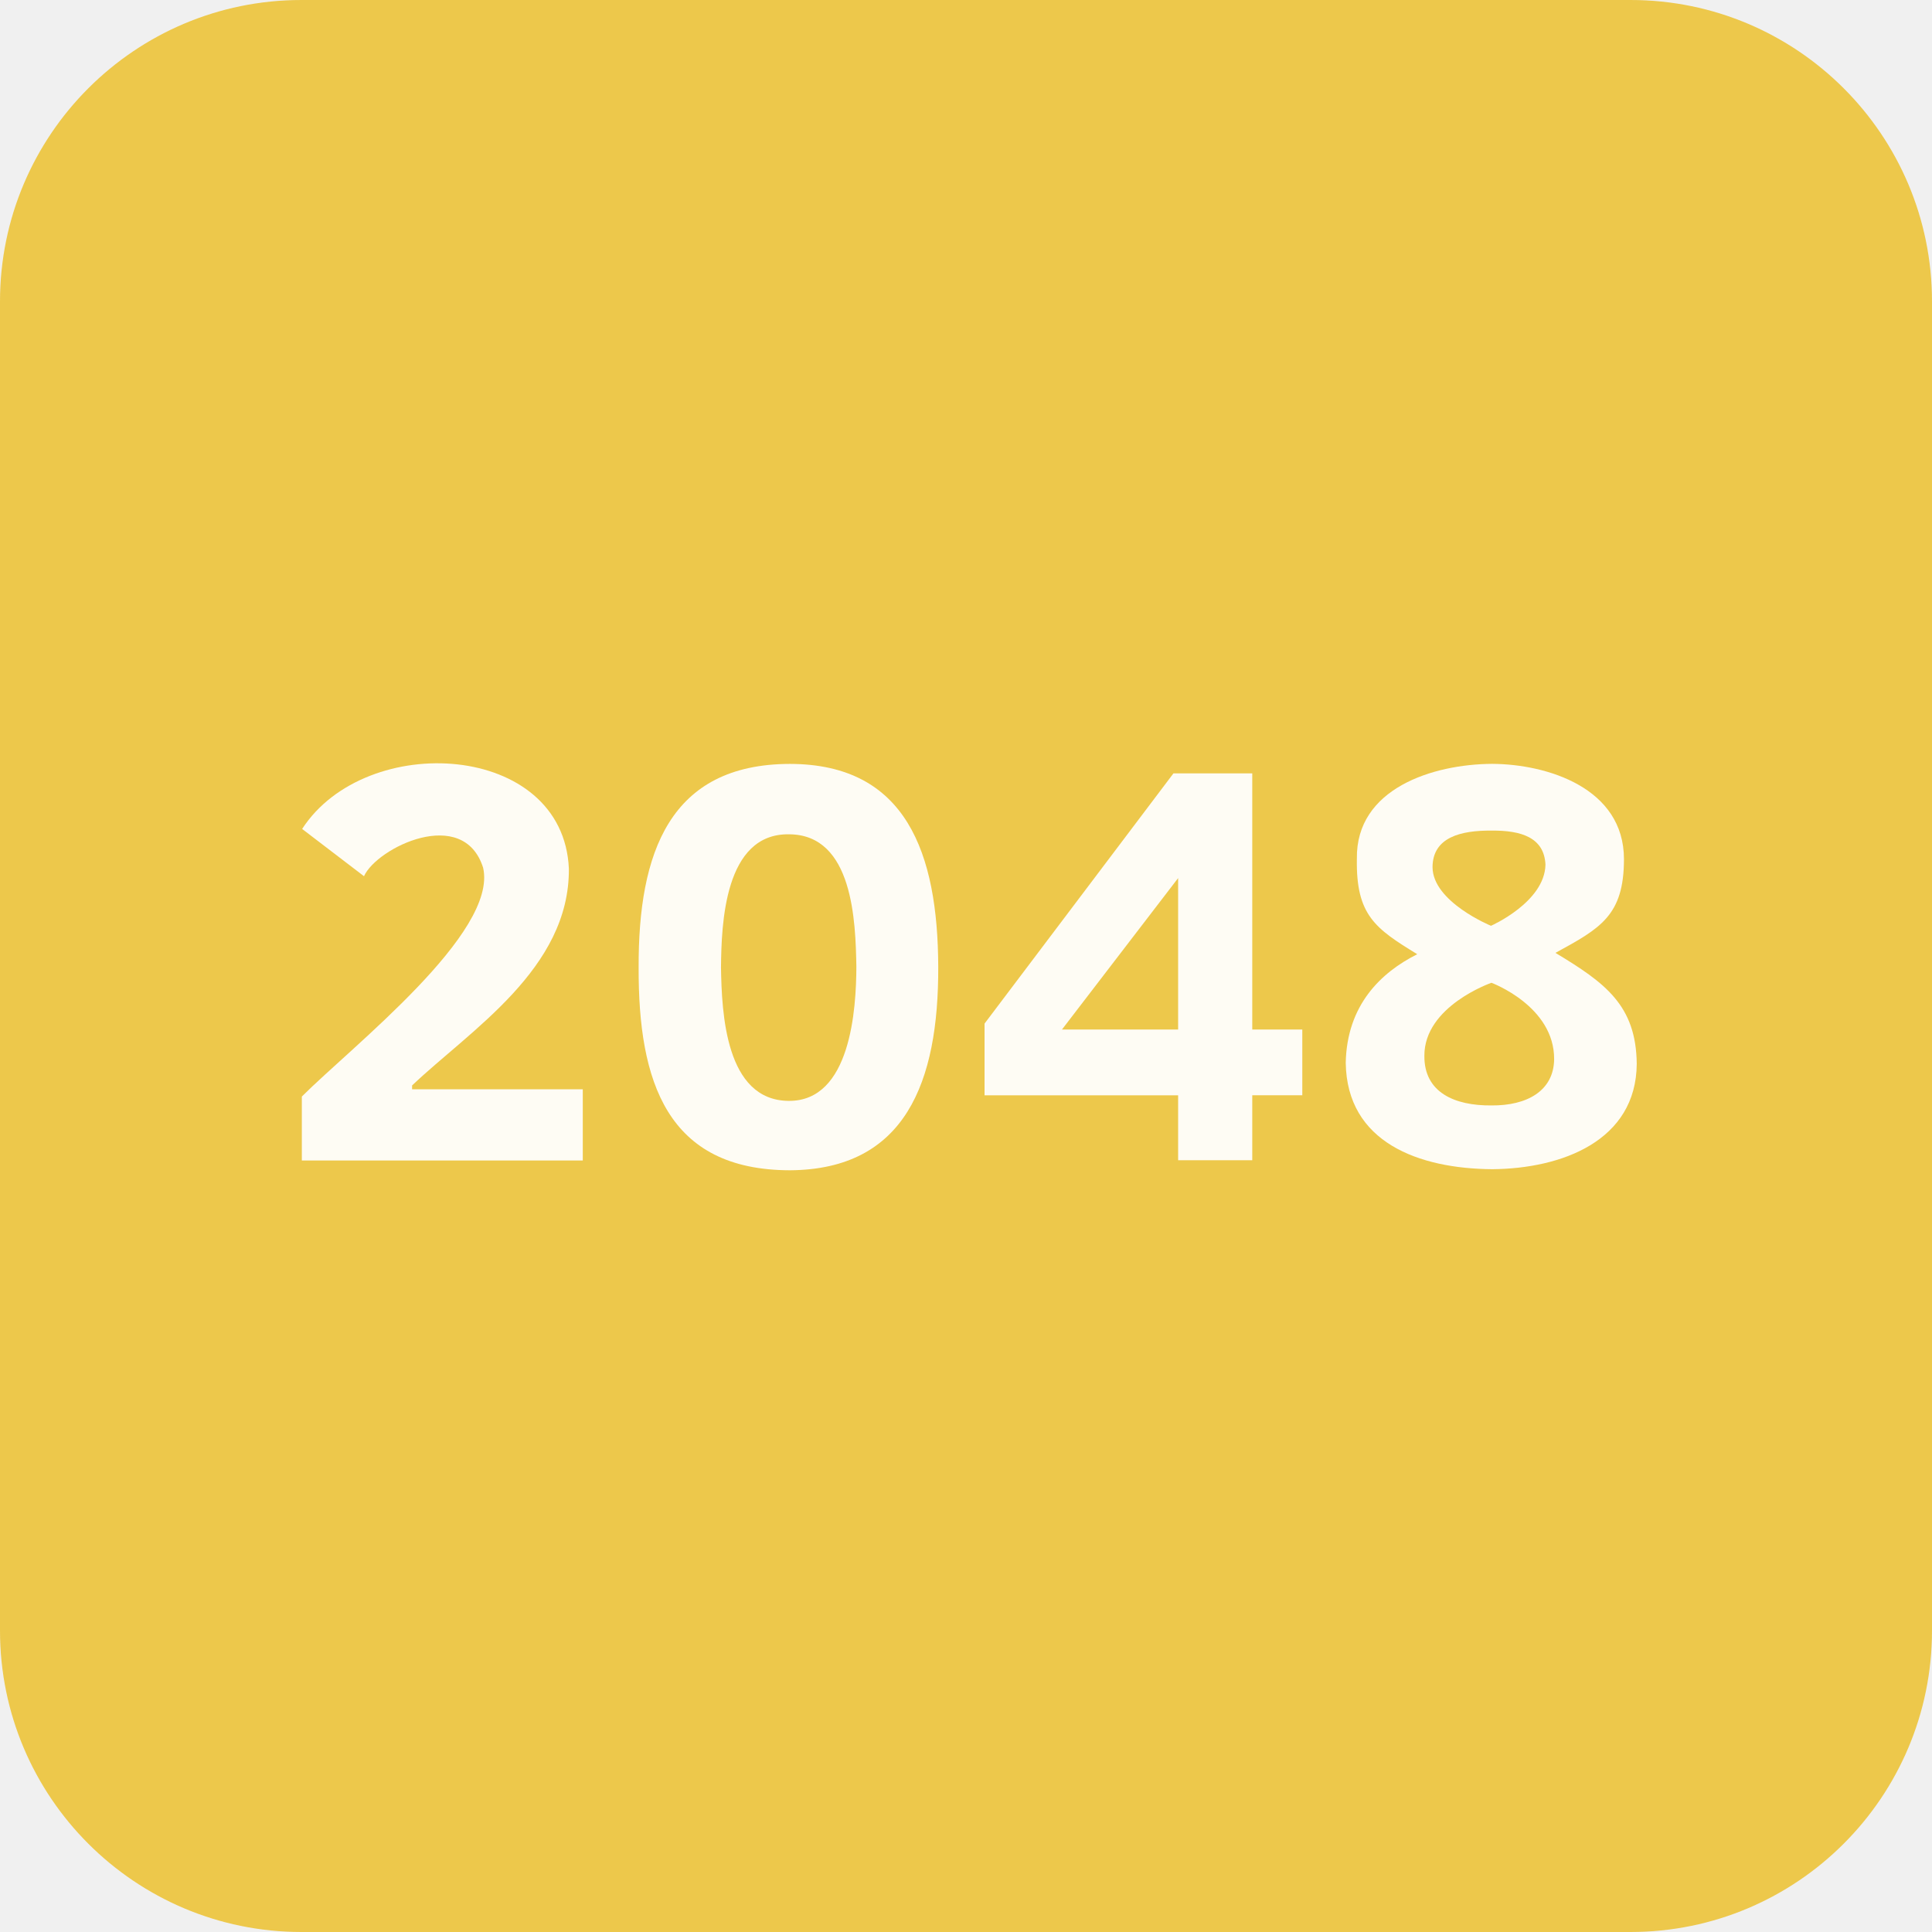
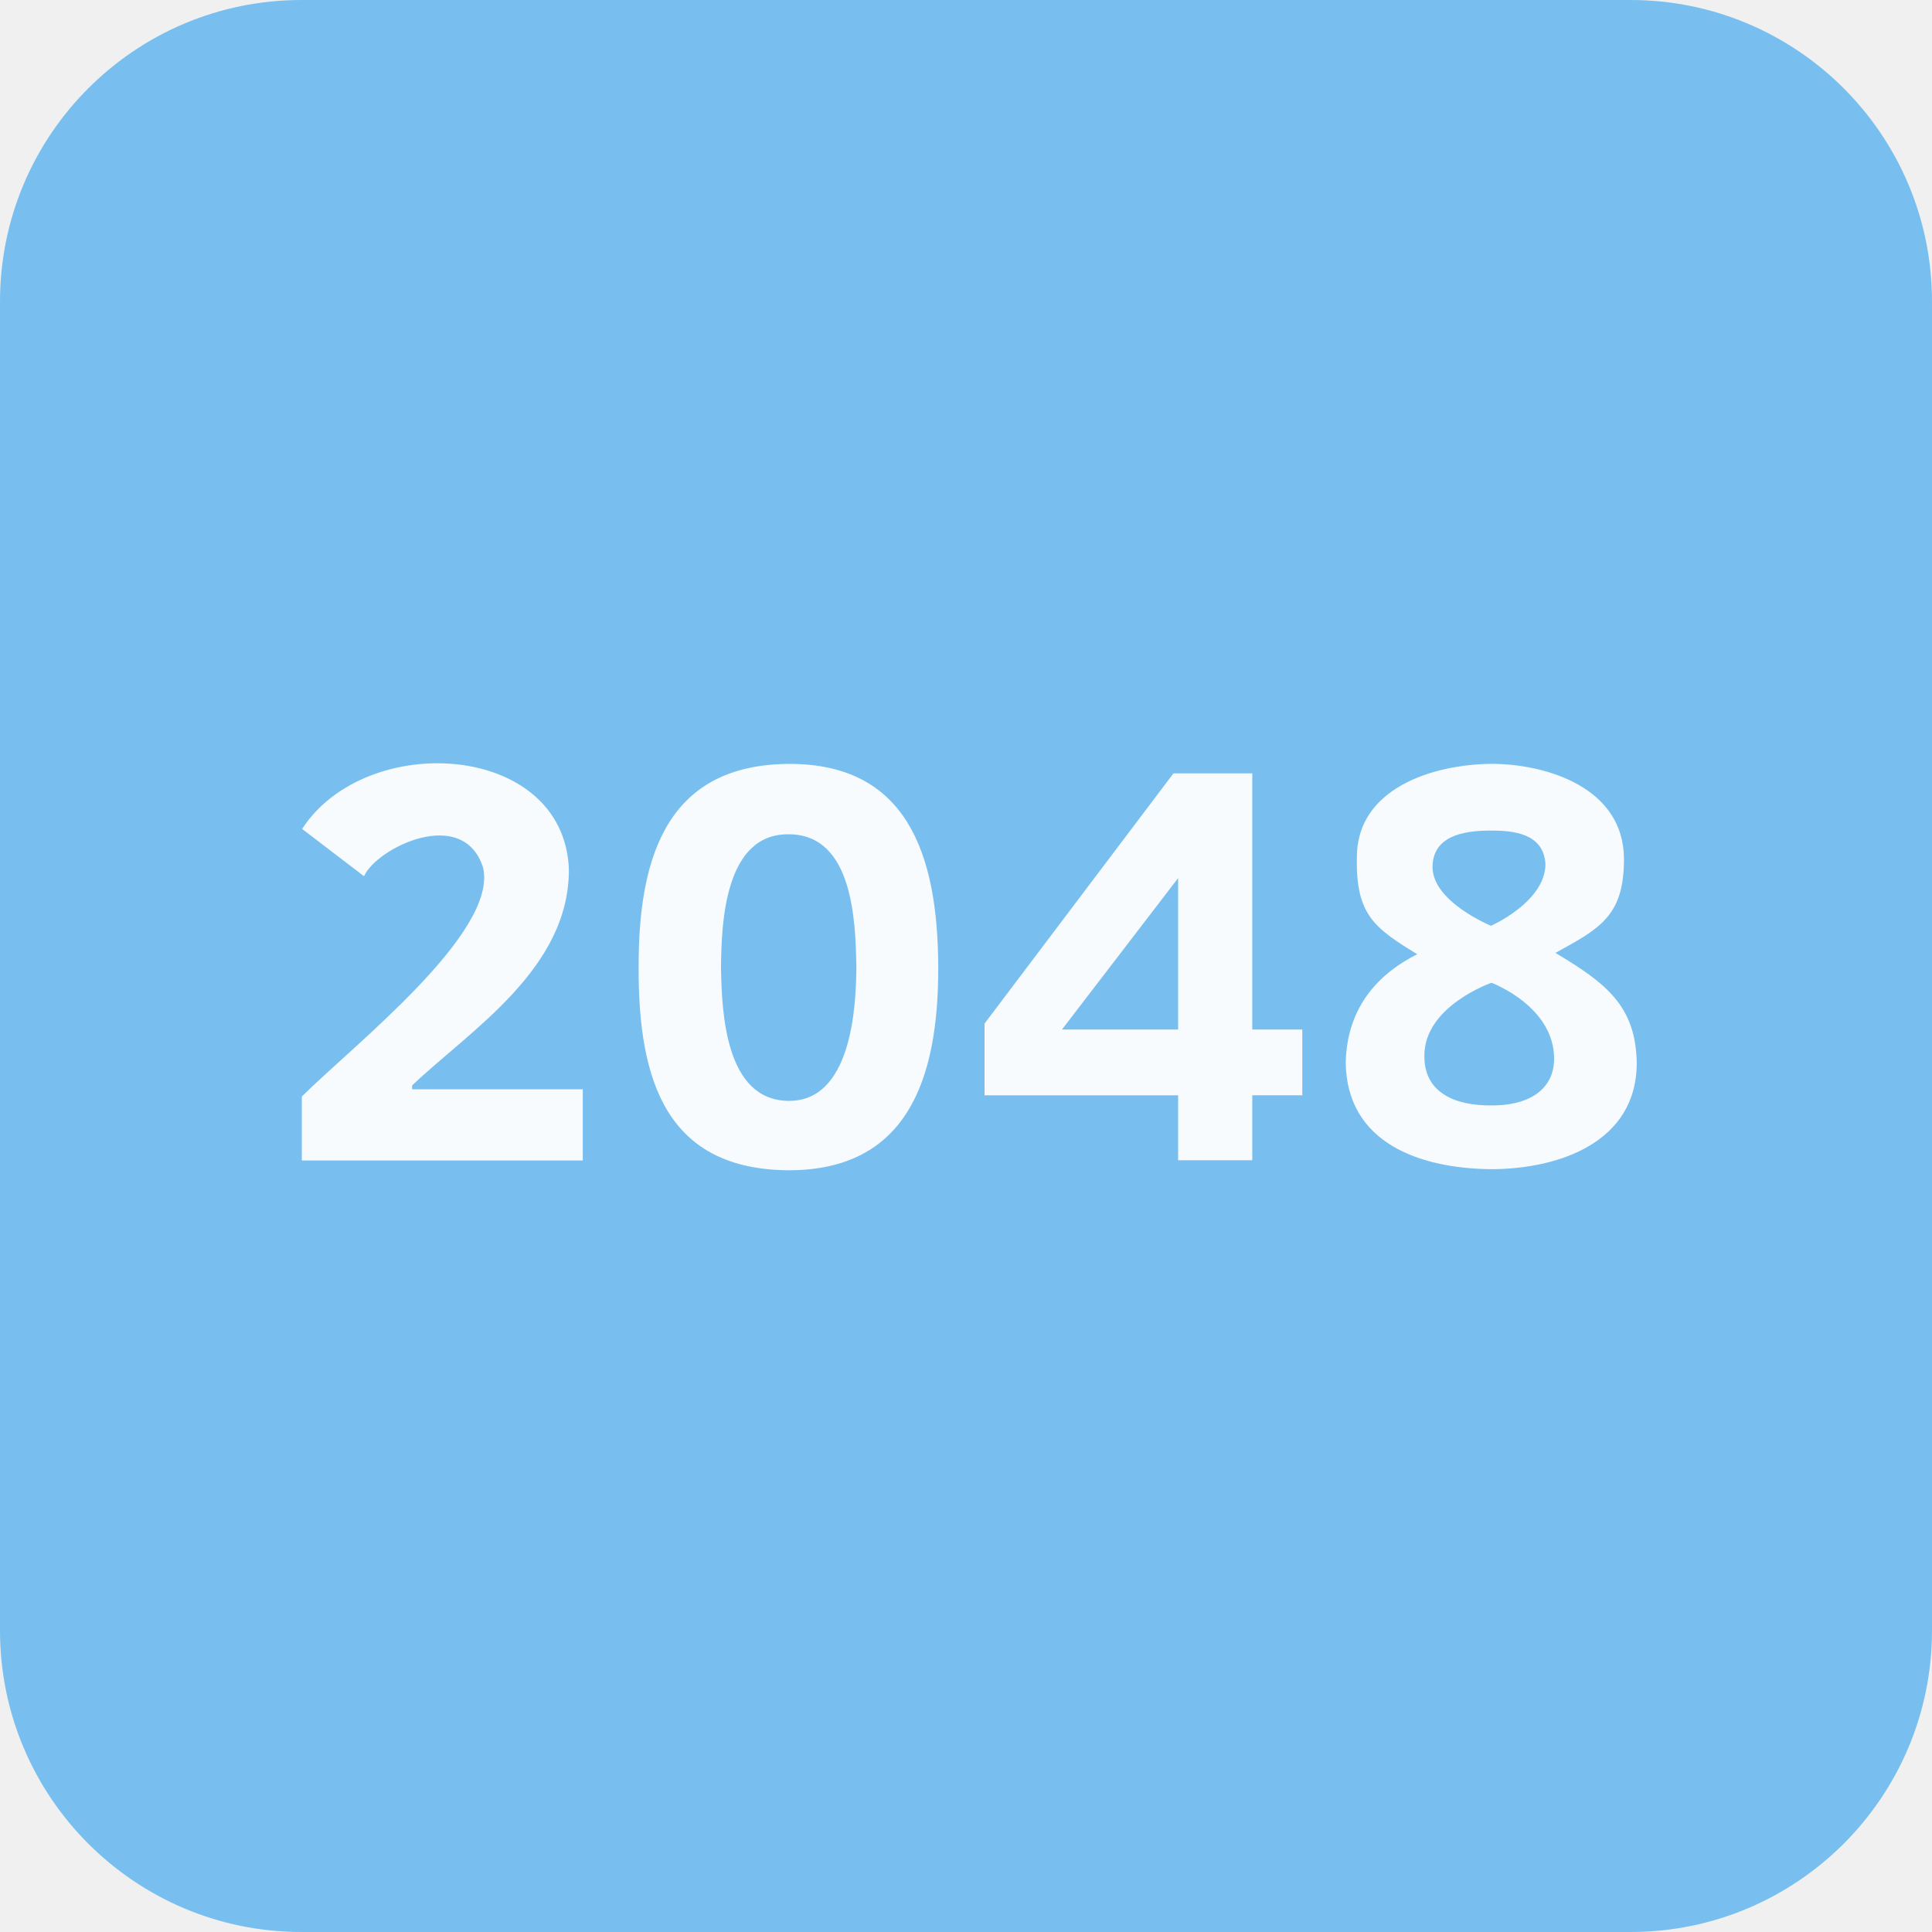
- <svg xmlns="http://www.w3.org/2000/svg" height="300" viewBox="0 0 300 300" width="300" version="1.1">
-   <rect opacity="0.93" ry="46.812" height="300" width="300" y="-2.8422e-14" x="0" fill="#edc53f" />
-   <g fill-opacity=".941" fill="#fff">
-     <path d="m90.494 180.2h-43.625v-9.93c7.824-7.822 30.474-25.409 28.15-35.53-3.072-9.689-16.516-3.104-18.497 1.318l-9.606-7.34c9.905-15.277 40.548-13.517 41.418 6.161 0.134 15.553-15.328 25.09-24.344 33.668v0.595h26.504z" />
-     <path d="m145.69 150.12c0.063 17.934-5.115 31.485-23.027 31.6-19.083-0.036-23.56-13.743-23.495-31.488-0.065-17.78 4.781-31.58 23.495-31.614 18.066 0.034 22.964 13.854 23.027 31.502zm-33.734 0.112c0.116 7.027 0.676 20.614 10.483 20.711 9.705 0.112 10.513-14.386 10.538-20.823-0.127-6.991-0.488-20.502-10.426-20.57-10.098-0.184-10.528 13.963-10.595 20.682z" />
-     <path d="m231.71 118.61c8.524 0.045 20.45 3.725 20.459 14.803-0.009 8.758-3.65 10.729-10.64 14.548 7.695 4.645 12.534 8.111 12.623 17.241-0.089 11.956-11.652 16.271-22.443 16.351-11.363-0.08-22.57-4.135-22.744-16.523 0.179-8.938 5.42-14.001 11.103-16.861-6.491-3.981-9.533-6.036-9.373-14.84-0.16-10.907 11.817-14.673 21.014-14.719zm-10.534 45.347c-0.043 5.684 4.696 7.744 10.41 7.695 5.505 0.048 9.672-2.245 9.74-7.167 0.048-8.267-9.734-11.879-9.734-11.879s-10.459 3.613-10.416 11.351zm10.441-34.982c-4.798-0.041-9.151 1.04-9.174 5.677 0.023 5.399 9.077 9.104 9.077 9.104s8.331-3.654 8.459-9.485c-0.192-4.253-3.809-5.337-8.363-5.296z" />
-     <path d="m202.22 170.07h-7.77v10.088h-11.51v-10.08h-30.06v-11.137l29.332-38.853h12.238v39.776h7.77zm-19.28-33.723-18.038 23.517h18.038z" />
+ <svg xmlns="http://www.w3.org/2000/svg" id="SvgjsSvg1001" width="288" height="288" version="1.1">
+   <defs id="SvgjsDefs1002" />
+   <g id="SvgjsG1008" transform="matrix(1,0,0,1,0,0)">
+     <svg width="288" height="288" viewBox="0 0 300 300">
+       <rect width="300" height="300" fill="#6fbcf0" opacity=".93" ry="46.812" class="coloredc53f svgShape" />
+       <path fill="#ffffff" fill-opacity=".941" d="M90.494 180.2h-43.625v-9.93c7.824-7.822 30.474-25.409 28.15-35.53-3.072-9.689-16.516-3.104-18.497 1.318l-9.606-7.34c9.905-15.277 40.548-13.517 41.418 6.161.134 15.553-15.328 25.09-24.344 33.668v.595h26.504zM145.69 150.12c.063 17.934-5.115 31.485-23.027 31.6-19.083-.036-23.56-13.743-23.495-31.488-.065-17.78 4.781-31.58 23.495-31.614 18.066.034 22.964 13.854 23.027 31.502zm-33.734.112c.116 7.027.676 20.614 10.483 20.711 9.705.112 10.513-14.386 10.538-20.823-.127-6.991-.488-20.502-10.426-20.57-10.098-.184-10.528 13.963-10.595 20.682zM231.71 118.61c8.524.045 20.45 3.725 20.459 14.803-.009 8.758-3.65 10.729-10.64 14.548 7.695 4.645 12.534 8.111 12.623 17.241-.089 11.956-11.652 16.271-22.443 16.351-11.363-.08-22.57-4.135-22.744-16.523.179-8.938 5.42-14.001 11.103-16.861-6.491-3.981-9.533-6.036-9.373-14.84-.16-10.907 11.817-14.673 21.014-14.719zm-10.534 45.347c-.043 5.684 4.696 7.744 10.41 7.695 5.505.048 9.672-2.245 9.74-7.167.048-8.267-9.734-11.879-9.734-11.879s-10.459 3.613-10.416 11.351zm10.441-34.982c-4.798-.041-9.151 1.04-9.174 5.677.023 5.399 9.077 9.104 9.077 9.104s8.331-3.654 8.459-9.485c-.192-4.253-3.809-5.337-8.363-5.296zM202.22 170.07h-7.77v10.088h-11.51v-10.08h-30.06v-11.137l29.332-38.853h12.238v39.776h7.77zm-19.28-33.723l-18.038 23.517h18.038z" class="colorfff svgShape" />
+     </svg>
  </g>
</svg>
